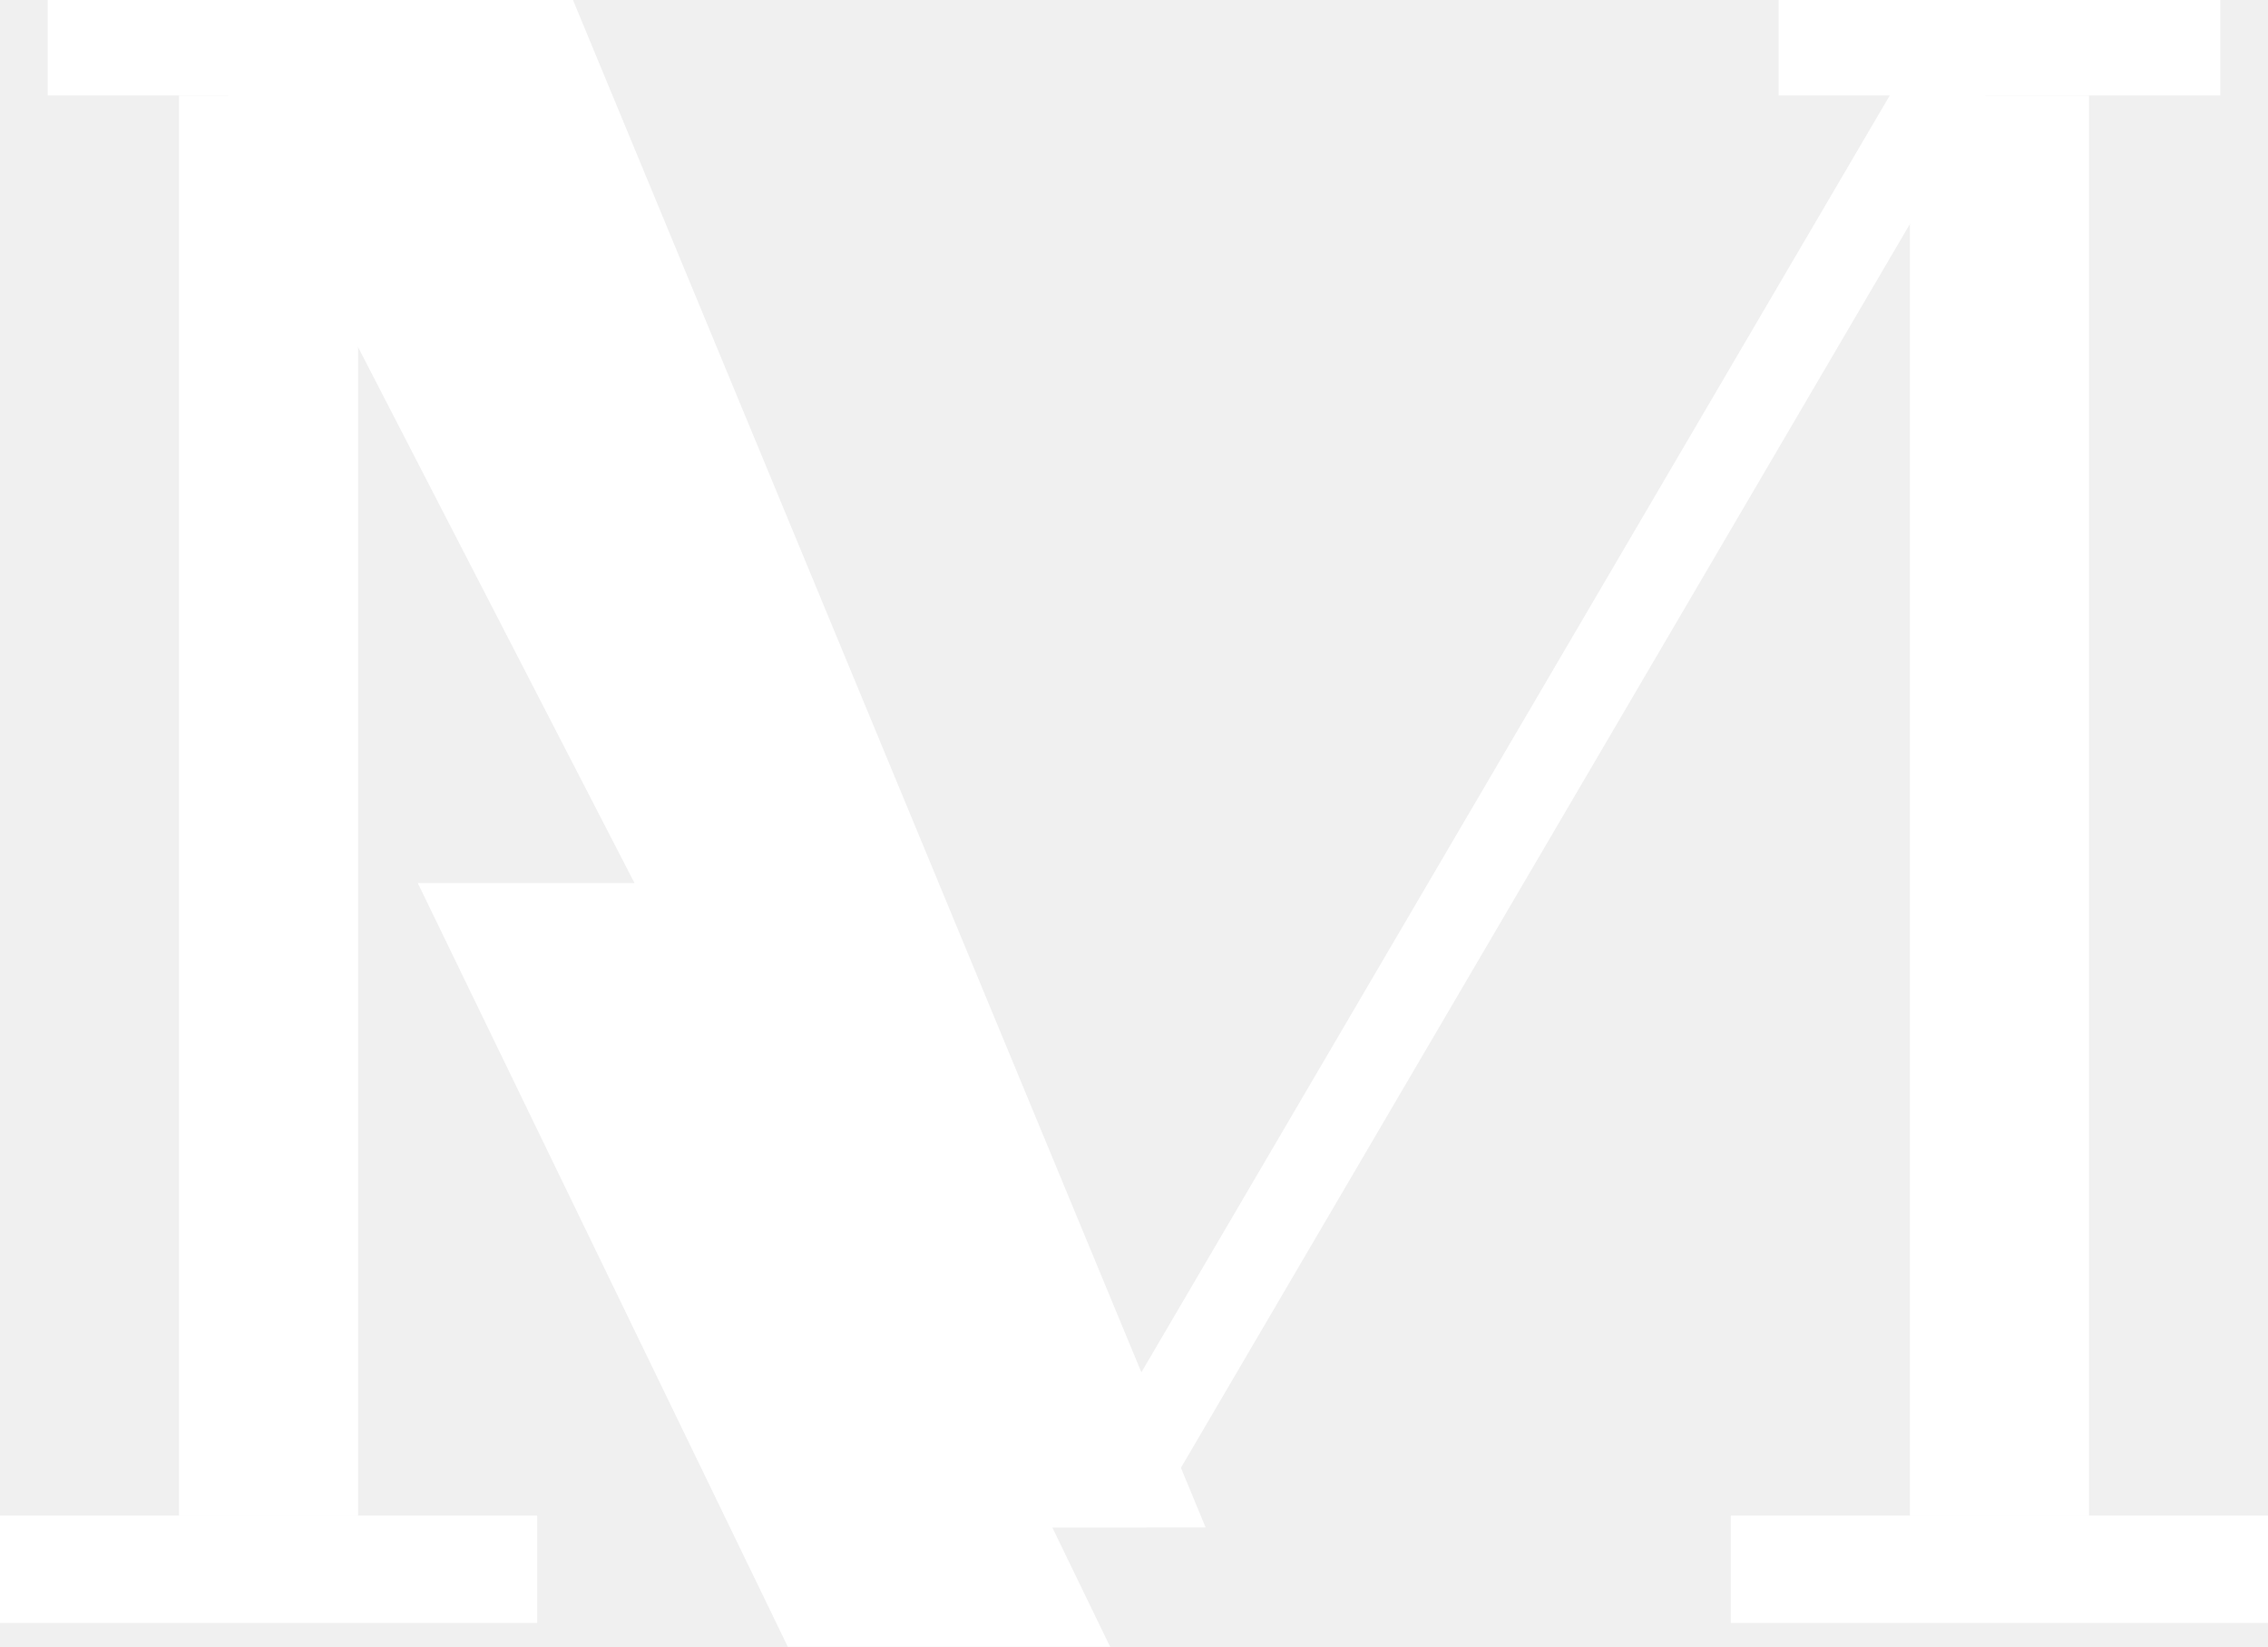
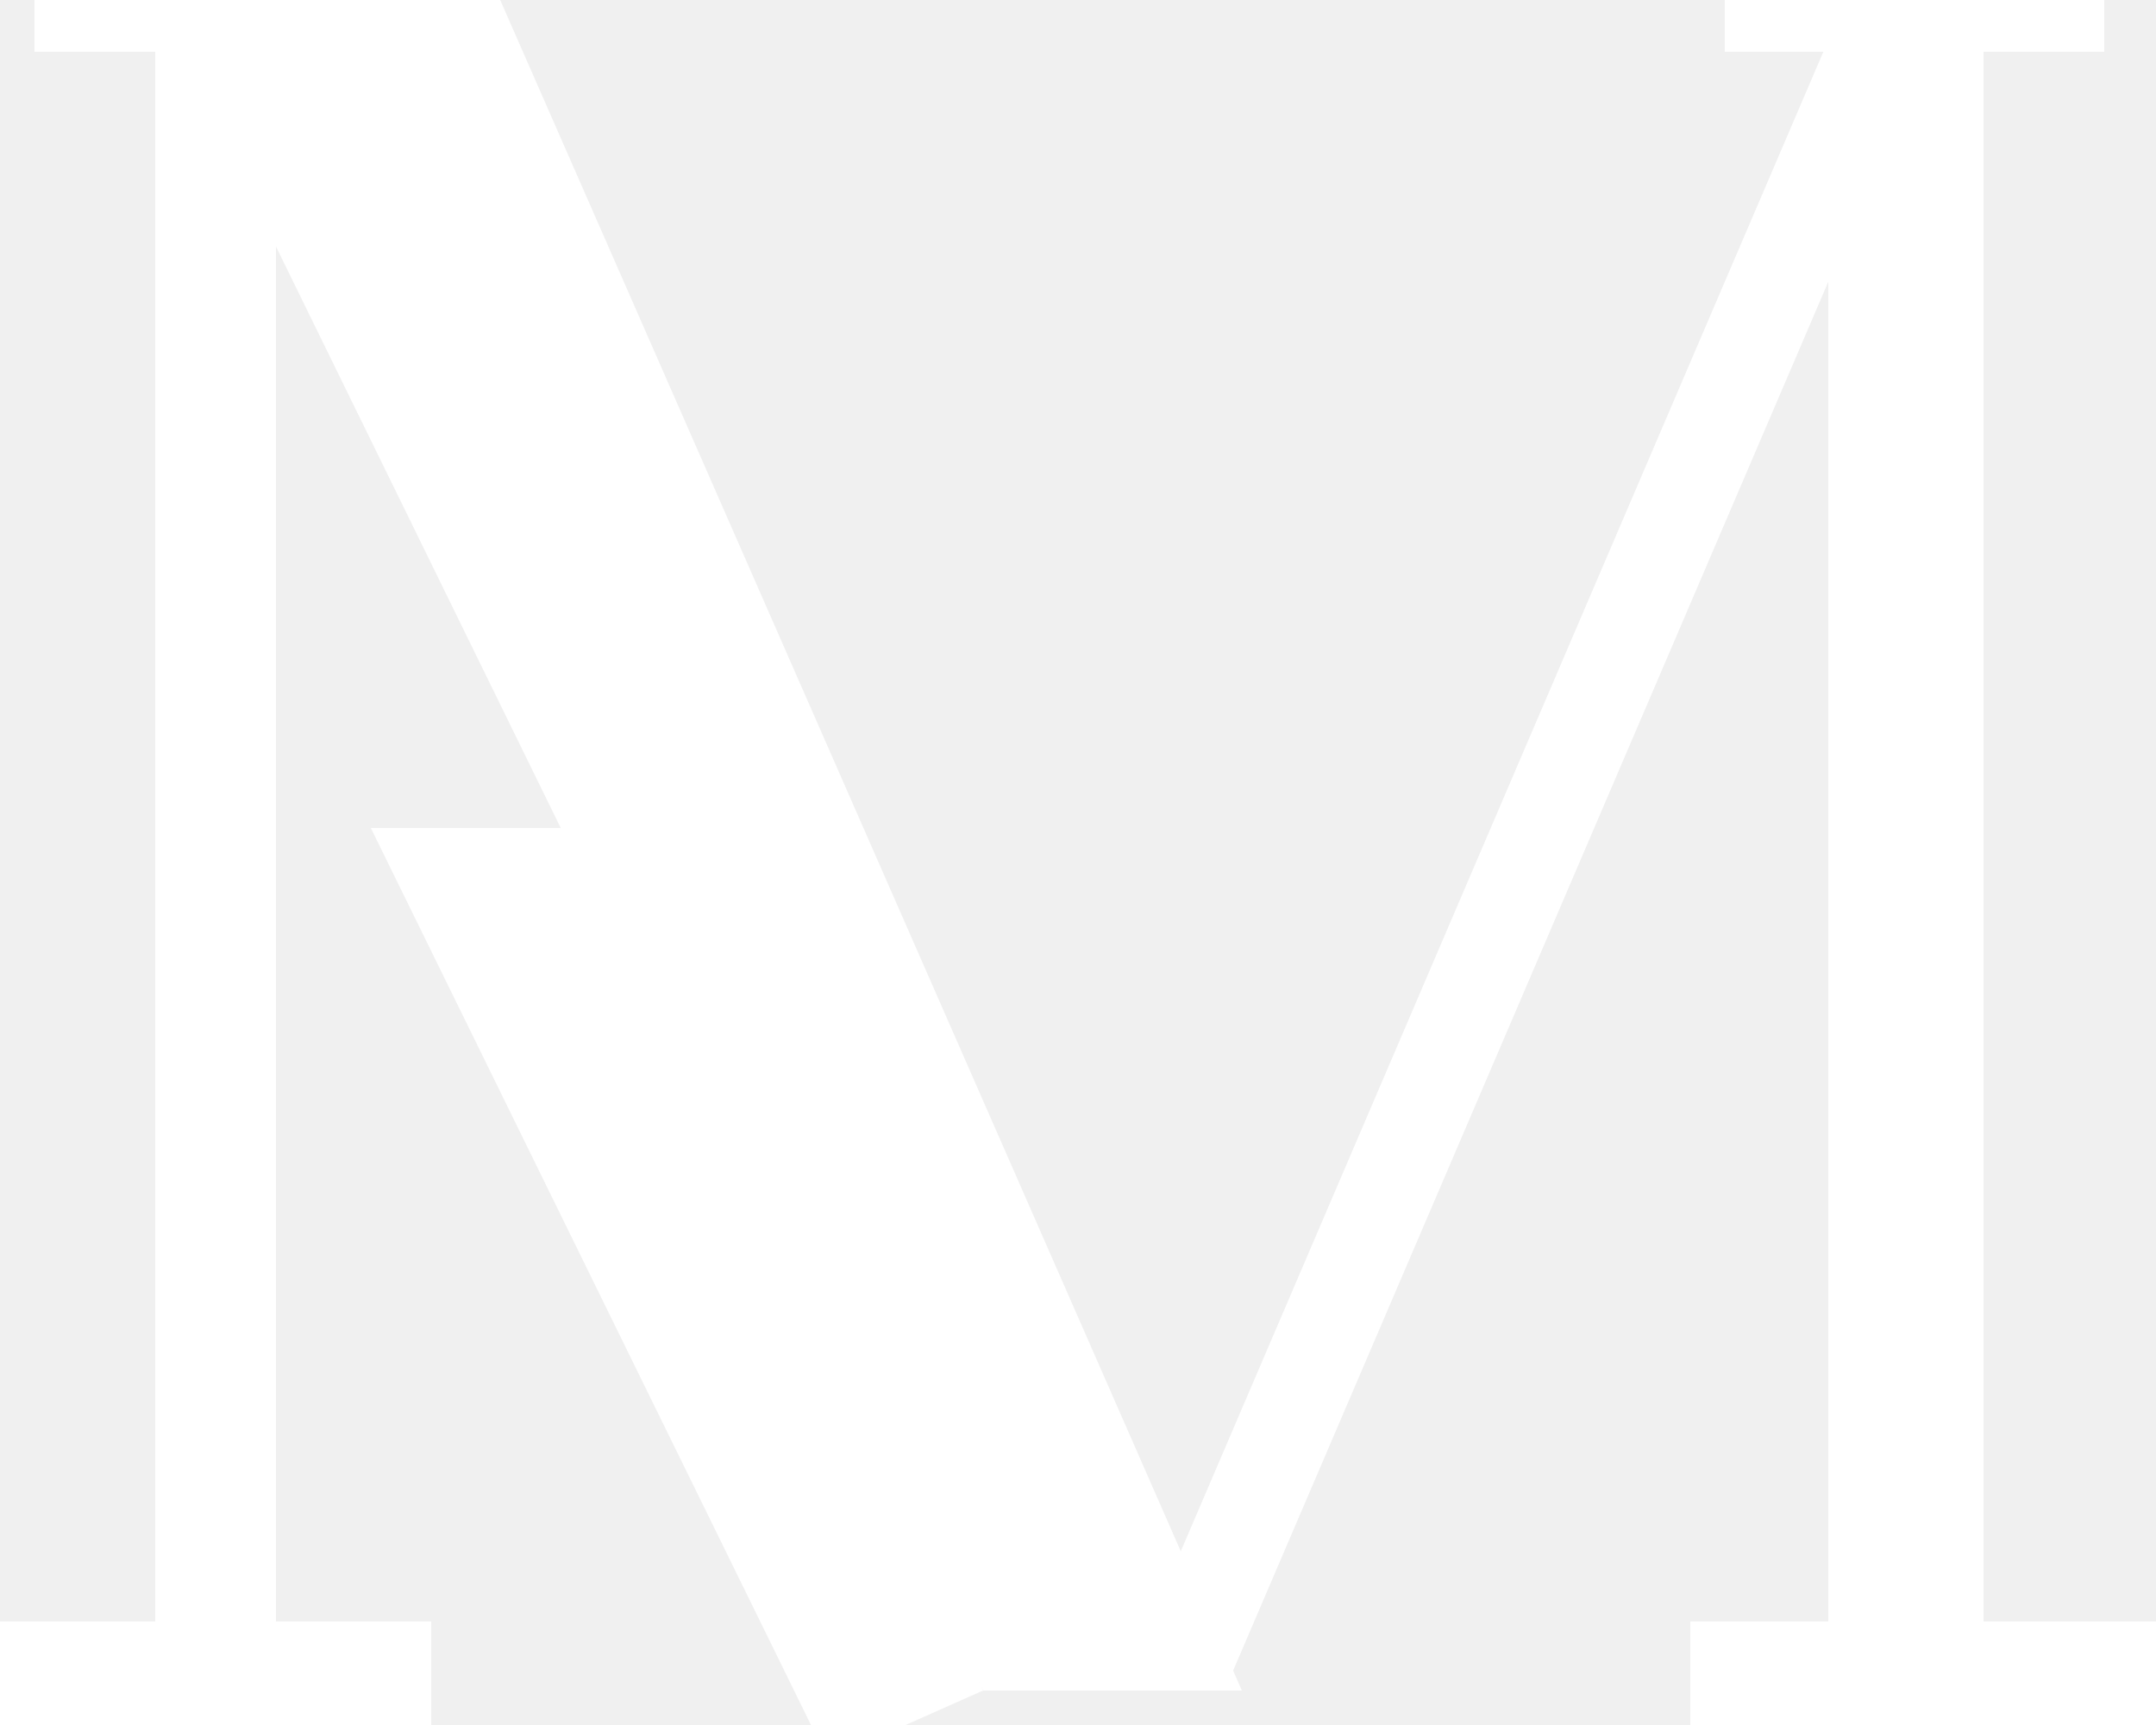
- <svg xmlns="http://www.w3.org/2000/svg" viewBox="0 0 380 276" width="380" height="276" role="img" aria-label="Mmako Inc. monogram">
-   <path d="M 70 148 L 124 148 L 186 276 L 132 276 Z" fill="#FFFFFF" />
+ <svg xmlns="http://www.w3.org/2000/svg" viewBox="0 0 250 200" width="250" height="200" role="img" aria-label="Mmako Inc. monogram">
+   <path d="M 43 96 L 71 96 L 114 196 L 96 204 Z" fill="#FFFFFF" />
  <g fill="#FFFFFF">
-     <path d="M 30 16 L 60 16 L 60 254 L 30 254 Z" />
-     <path d="M 8 0 L 82 0 L 82 16 L 8 16 Z" />
-     <path d="M 0 254 L 90 254 L 90 272 L 0 272 Z" />
-     <path d="M 30 0 L 96 0 L 202 256 L 162 256 Z" />
-     <path d="M 326 0 L 342 0 L 192 256 L 176 256 Z" />
-     <path d="M 320 16 L 350 16 L 350 254 L 320 254 Z" />
-     <path d="M 298 0 L 372 0 L 372 16 L 298 16 Z" />
-     <path d="M 290 254 L 380 254 L 380 272 L 290 272 Z" />
+     <path d="M 18 0 L 32 0 L 32 194 L 18 194 Z" />
+     <path d="M 4 0 L 46 0 L 46 6 L 4 6 Z" />
+     <path d="M 0 188 L 50 188 L 50 200 L 0 200 Z" />
+     <path d="M 18 0 L 58 0 L 144 196 L 114 196 Z" />
+     <path d="M 214 0 L 226 0 L 142 196 L 130 196 Z" />
+     <path d="M 212 0 L 230 0 L 230 194 L 212 194 Z" />
+     <path d="M 200 0 L 244 0 L 244 6 L 200 6 Z" />
+     <path d="M 196 188 L 250 188 L 250 200 L 196 200 Z" />
  </g>
</svg>
